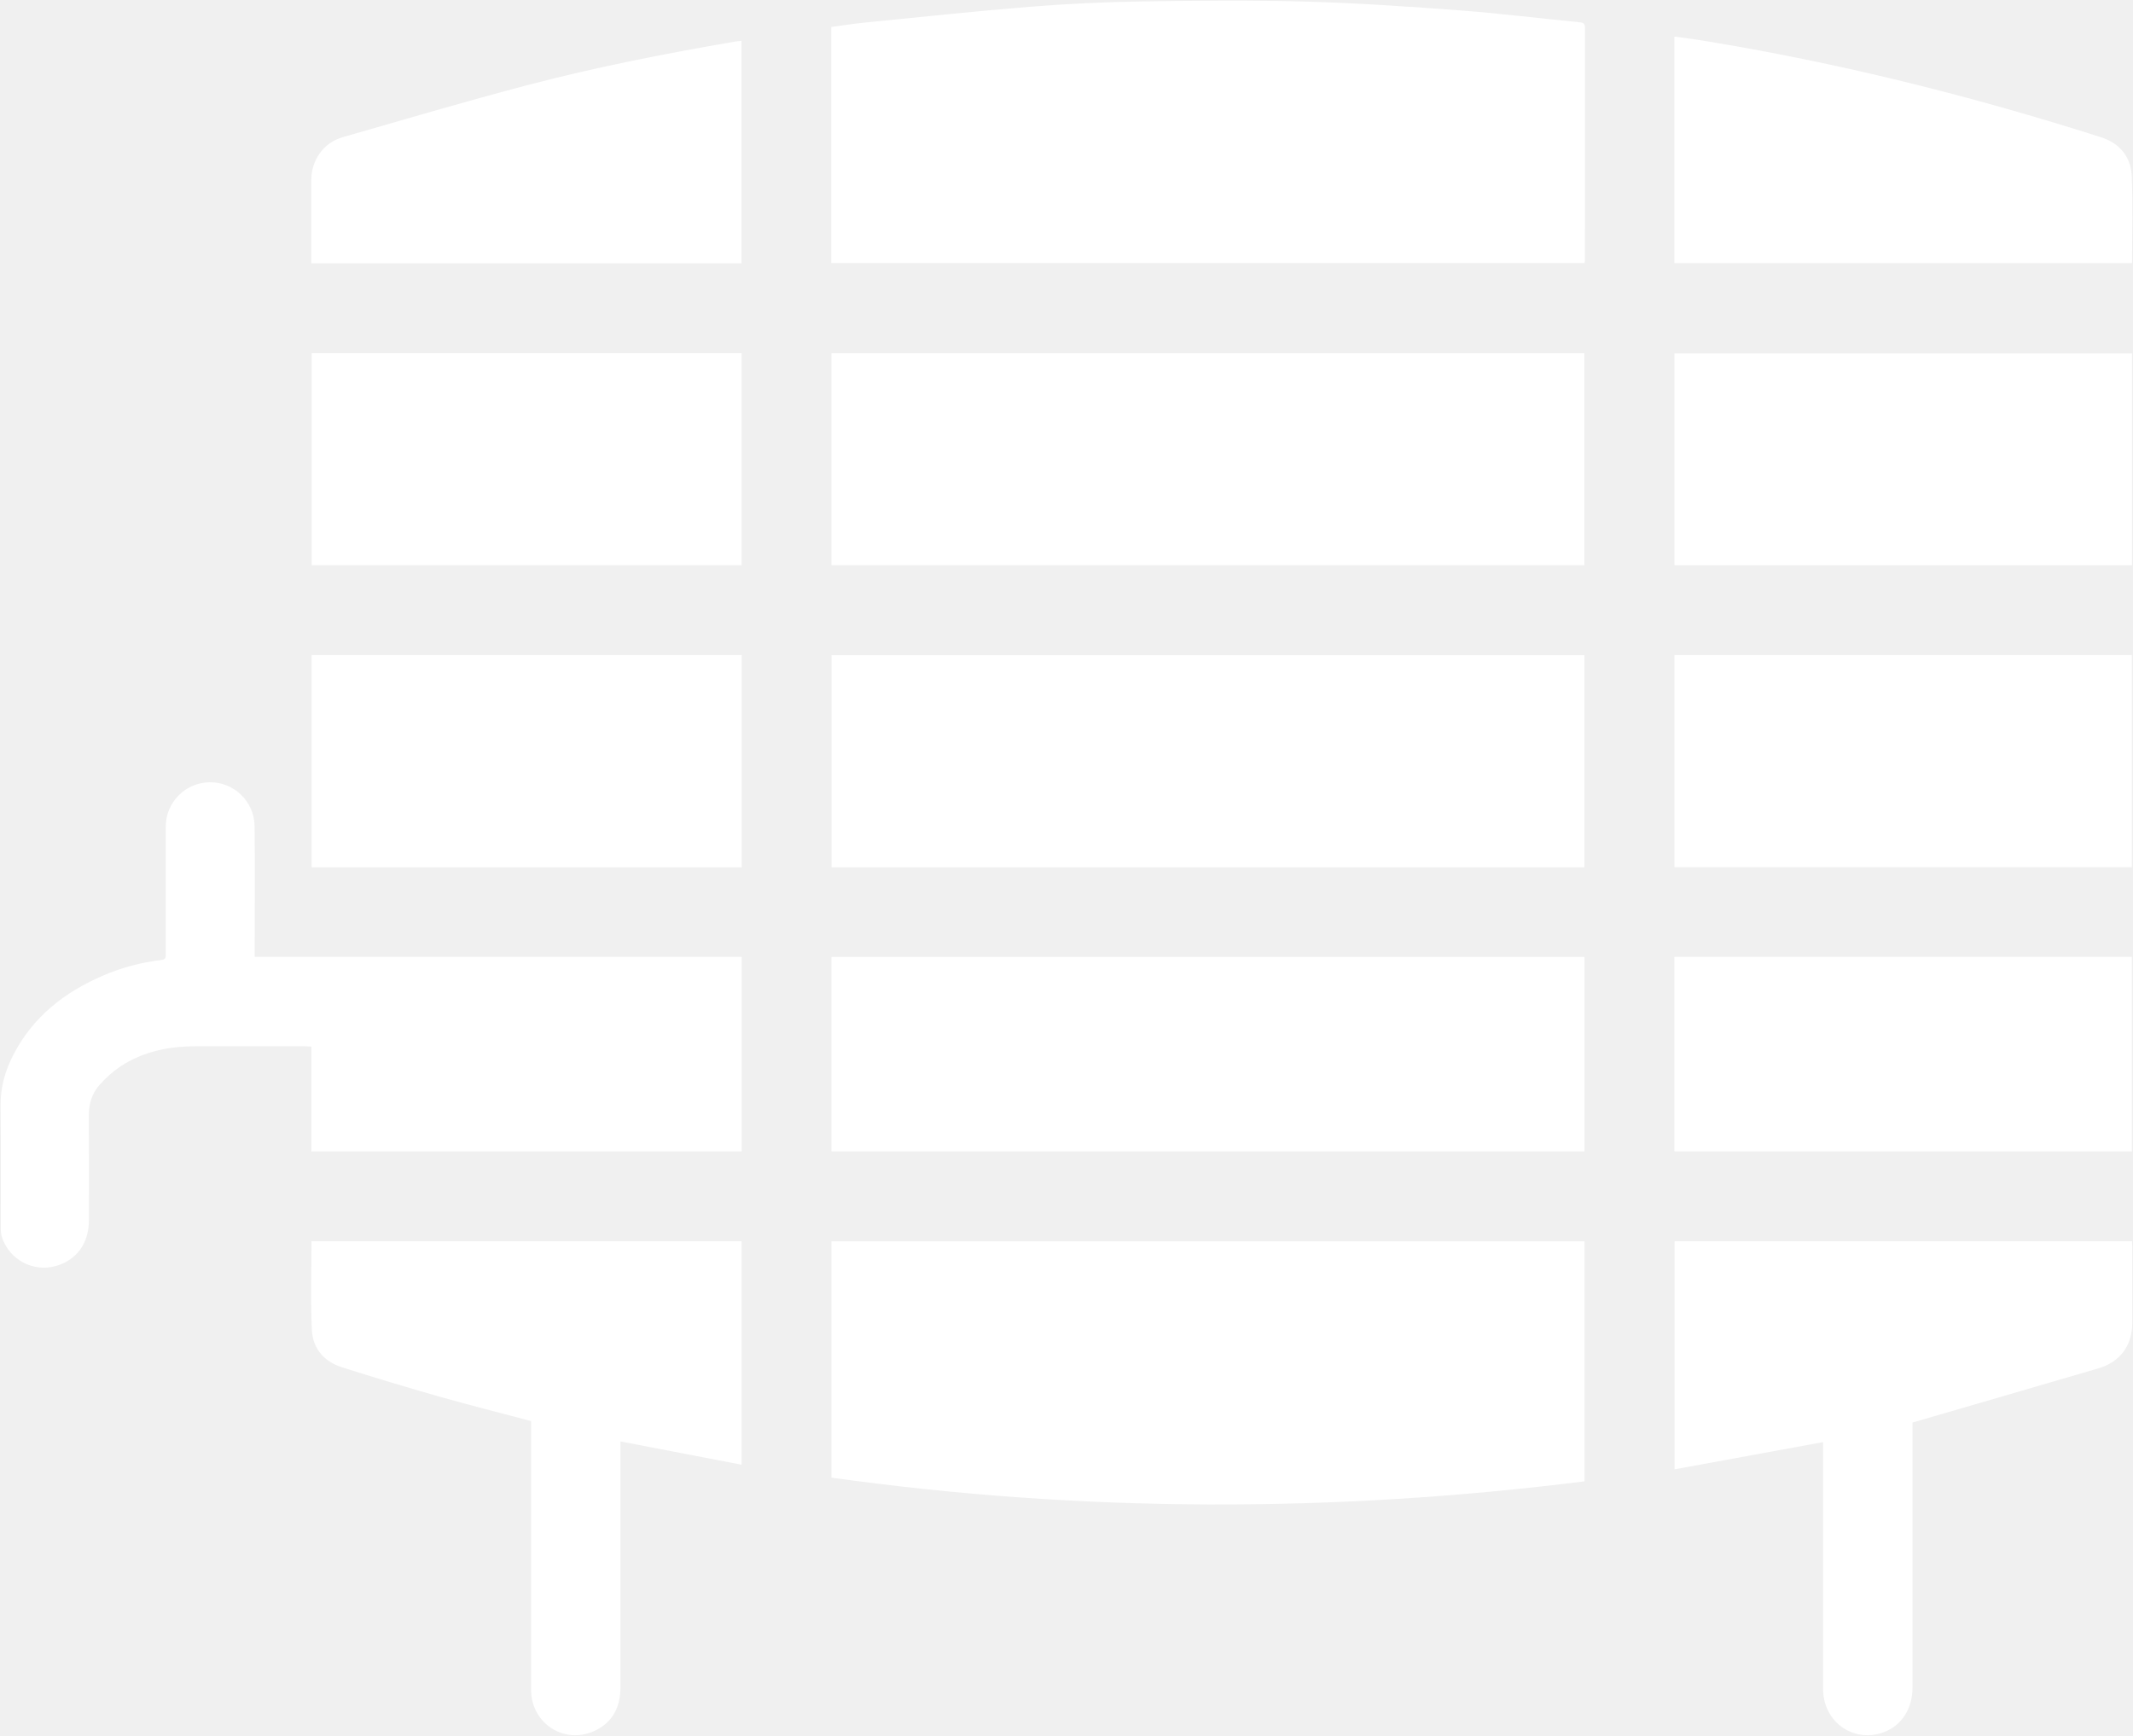
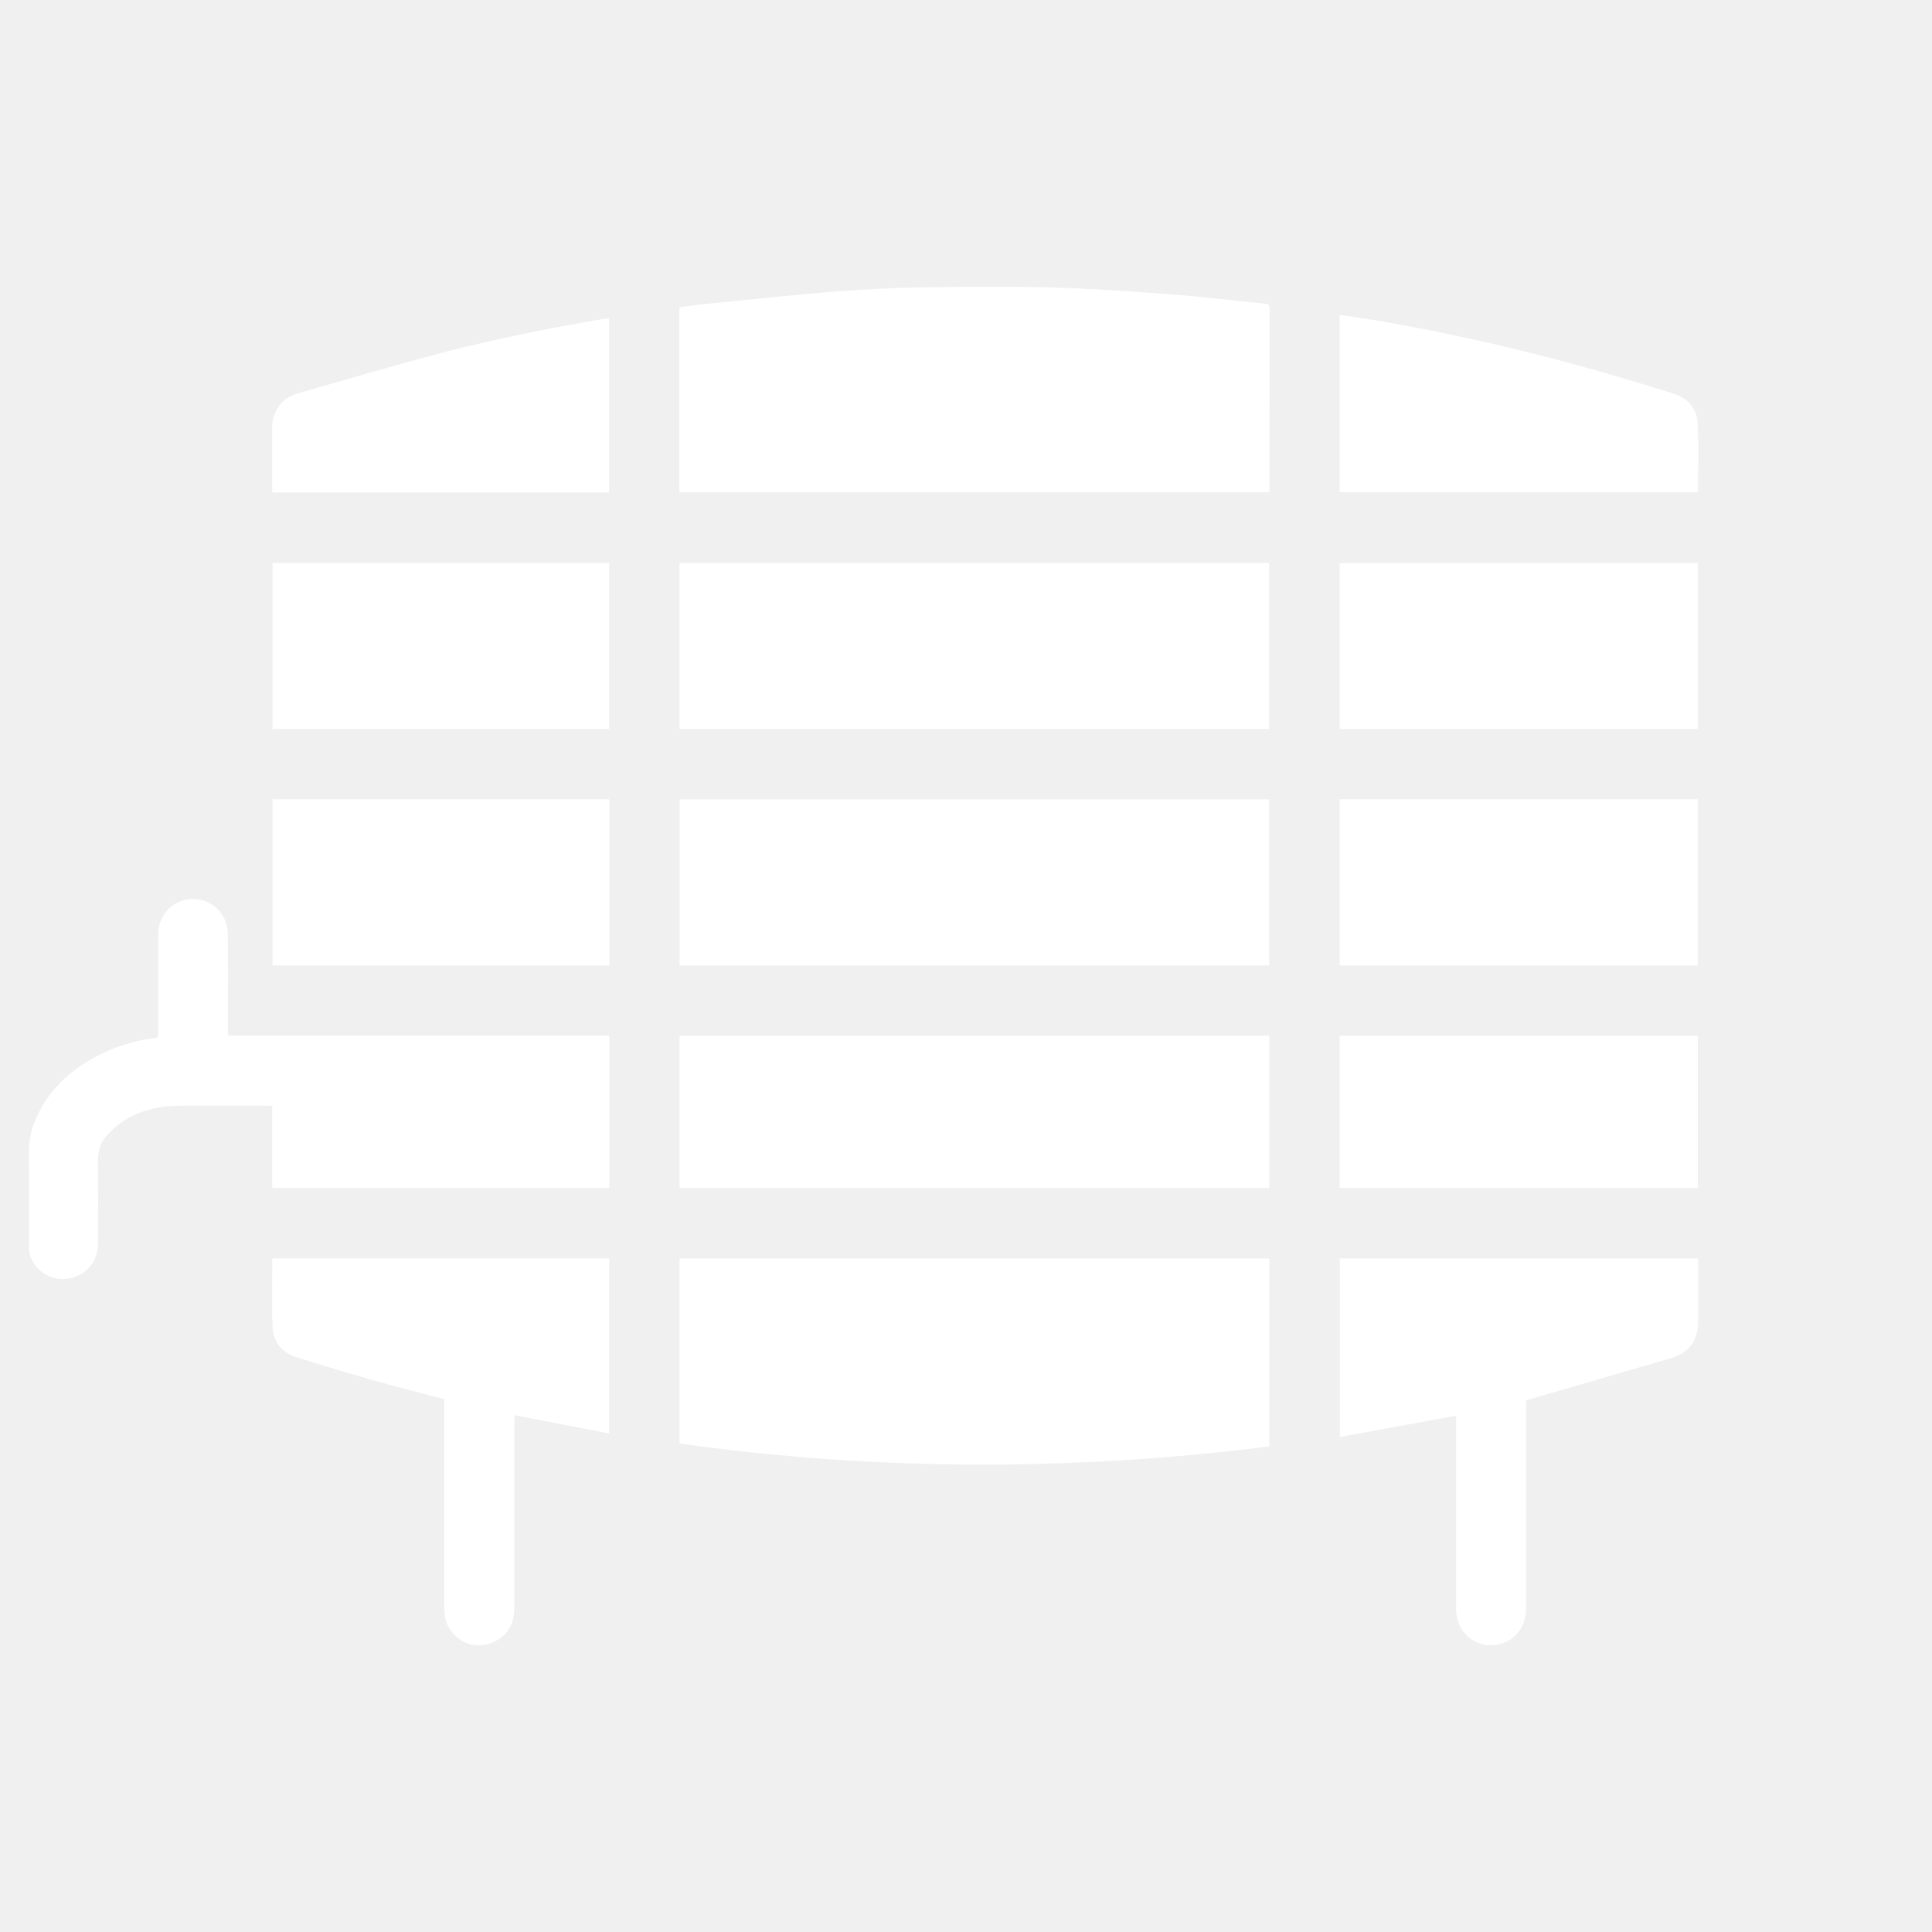
- <svg xmlns="http://www.w3.org/2000/svg" id="Calque_1" data-name="Calque 1" viewBox="0 0 1729.09 1407.35">
+ <svg xmlns="http://www.w3.org/2000/svg" width="2000" height="2000">
  <defs>
-     <style>
-       .cls-1 {
-         fill: #fff;
-       }
-     </style>
+     <style>.path{fill:#ffffff;}</style>
  </defs>
-   <path class="cls-1" d="M1728.48,1010.59v62.2c0,18-9.86,31.43-27.26,36.55-49.95,14.68-100,29.18-150.91,44v215.2c0,16.43-8.46,29.85-22.15,35.42-23.87,9.73-48.78-6.26-50.23-32.26-.11-1.91-.08-3.83-.08-5.74V1169.2l-120.38,22.05V1006.38H1728.3C1728.34,1007.82,1728.48,1009.22,1728.48,1010.59Z" />
-   <path class="cls-1" d="M1728.07,142.68c1,23.38.25,46.83.25,70.62h-371V29.68c7.89,1.11,15.56,2,23.18,3.27,109.6,17.88,217.06,44.61,322.79,78.38C1718.21,116.09,1727.4,127.12,1728.07,142.68Z" />
-   <path class="cls-1" d="M1728.28,286.59V458.26H1357.34V286.59Z" />
-   <path class="cls-1" d="M1728.17,775.77V933.48H1357.31V775.77Z" />
-   <path class="cls-1" d="M1728.13,531.07v172H1357.38v-172Z" />
-   <path class="cls-1" d="M1284.86,22.54q-.11,94-.06,188c0,.78-.13,1.57-.23,2.7H673.83V21.87c9.15-1.23,18.24-2.68,27.38-3.58,44.57-4.4,89.12-9.21,133.74-12.79q45.29-3.65,90.78-4.33c44.47-.71,89-1.11,133.44.13,42.06,1.19,84.1,4.12,126.07,7.27C1217.17,11,1249,15,1280.85,18.12,1283.93,18.44,1284.86,19.51,1284.86,22.54Z" />
-   <path class="cls-1" d="M1284.5,1006.44V1201c-203.73,25.58-407,25.42-610.51-3v-191.6Z" />
-   <path class="cls-1" d="M1284.44,775.81V933.5H674V775.81Z" />
-   <path class="cls-1" d="M1284.39,531.22V703.16H674.1V531.22Z" />
-   <path class="cls-1" d="M1284.33,286.38V458.24H674V286.38Z" />
-   <path class="cls-1" d="M601.26,775.73V933.48H252.39V848.54c-2-.11-3.56-.25-5.11-.25h-89c-21.63,0-42.23,4.29-60.53,16.22A90.08,90.08,0,0,0,81,879.27c-6.49,7-9.07,15.77-9,25.5.19,28.24.13,56.48.06,84.69-.08,18.68-9.82,32-26.65,36.95a35.8,35.8,0,0,1-44-23.89,24.42,24.42,0,0,1-.77-6.59c0-33.18.25-66.35-.15-99.53-.17-14.66,3.6-28.1,10.13-40.82,15.87-31,41.52-51.12,72.9-64.59a167.89,167.89,0,0,1,47.38-12.67c4-.46,3.47-2.81,3.47-5.36V670.56a36,36,0,1,1,72-.65h0c.4,30.13.11,60.29.13,90.44v15.39Z" />
-   <path class="cls-1" d="M601.26,531.09V703.14H252.62V531.09Z" />
-   <path class="cls-1" d="M601.18,286.36V458.22H252.7V286.36Z" />
-   <path class="cls-1" d="M601.16,1006.36v181.16c-32.7-6.3-65.15-12.52-98.19-18.88v199.22c0,16.08-6.24,28.68-21.19,35.53-24.24,11.08-50.58-5.78-51.27-32.45V1152.15c-25.1-6.68-49.81-12.86-74.32-19.83q-39.71-11.31-79.1-23.83c-14.43-4.58-23.55-15.24-24.26-30.13-1.15-23.85-.31-47.78-.31-72Z" />
-   <path class="cls-1" d="M601.14,33.07v180.4H252.35v-67.4c0-16.27,9.82-30.34,25.5-34.86,49.56-14.24,99.05-28.83,148.94-42C482.56,54.56,539.19,43.48,596,33.68,597.56,33.43,599.15,33.31,601.14,33.07Z" />
+   <g>
+     <rect fill="none" id="canvas_background" height="402" width="582" y="-1" x="-1" />
+   </g>
+   <g>
+     <path id="svg_1" d="m1757.92,1306.91c0,20.73 0,41.47 0,62.2c0,18 -9.86,31.43 -27.26,36.55c-49.95,14.68 -100,29.18 -150.91,44l0,4.65q0,105.27 0,210.55c0,16.43 -8.46,29.85 -22.15,35.42c-23.87,9.73 -48.78,-6.26 -50.23,-32.26c-0.11,-1.91 -0.08,-3.83 -0.08,-5.74l0,-196.76l-120.38,22.05l0,-184.87l370.83,0c0.04,1.44 0.18,2.84 0.18,4.21z" class="path" />
+     <path id="svg_2" d="m1757.51,439c1,23.38 0.25,46.83 0.25,70.62l-371,0l0,-183.62c7.89,1.11 15.56,2 23.18,3.27c109.6,17.88 217.06,44.61 322.79,78.38c14.92,4.76 24.11,15.79 24.78,31.35z" class="path" />
+     <path id="svg_3" d="m1757.72,582.91l0,171.67l-370.94,0l0,-171.67l370.94,0z" class="path" />
+     <path id="svg_4" d="m1757.61,1072.09l0,157.71l-370.86,0l0,-157.71l370.86,0z" class="path" />
+     <path id="svg_5" d="m1757.57,827.39l0,172l-370.75,0l0,-172l370.75,0z" class="path" />
+     <path id="svg_6" d="m1314.3,318.86q-0.11,94 -0.06,188c0,0.78 -0.13,1.57 -0.23,2.7l-610.74,0l0,-191.37c9.15,-1.23 18.24,-2.68 27.38,-3.58c44.57,-4.4 89.12,-9.21 133.74,-12.79q45.29,-3.65 90.78,-4.33c44.47,-0.71 89,-1.11 133.44,0.13c42.06,1.19 84.1,4.12 126.07,7.27c31.93,2.41 63.73,6.41 95.61,9.55c3.08,0.32 4.01,1.39 4.01,4.42z" class="path" />
+     <path id="svg_7" d="m1313.94,1302.76l0,194.6c-203.73,25.58 -407,25.42 -610.51,-3l0,-191.6l610.51,0z" class="path" />
+     <path id="svg_8" d="m1313.88,1072.13l0,157.69l-610.47,0l0,-157.69l610.47,0z" class="path" />
+     <path id="svg_9" d="m1313.83,827.54l0,171.94l-610.29,0l0,-171.94l610.29,0z" class="path" />
+     <path id="svg_10" d="m1313.77,582.7l0,171.86l-610.29,0l0,-171.86l610.29,0z" class="path" />
+     <path id="svg_11" d="m630.7,1072.05l0,157.75l-348.87,0l0,-84.94c-2,-0.11 -3.56,-0.25 -5.11,-0.25q-44.51,0 -89,0c-21.63,0 -42.23,4.29 -60.53,16.22a90.08,90.08 0 0 0 -16.73,14.76c-6.49,7 -9.07,15.77 -9,25.5c0.19,28.24 0.13,56.48 0.06,84.69c-0.08,18.68 -9.82,32 -26.65,36.95a35.8,35.8 0 0 1 -44,-23.89a24.42,24.42 0 0 1 -0.77,-6.59c0,-33.18 0.25,-66.35 -0.15,-99.53c-0.17,-14.66 3.6,-28.1 10.13,-40.82c15.87,-31 41.52,-51.12 72.9,-64.59a167.89,167.89 0 0 1 47.38,-12.67c4,-0.46 3.47,-2.81 3.47,-5.36q0,-51.2 0,-102.4a36,36 0 0 1 72,-0.65c0.4,30.13 0.11,60.29 0.13,90.44l0,15.39l394.74,-0.01z" class="path" />
+     <path id="svg_12" d="m630.7,827.41l0,172.05l-348.64,0l0,-172.05l348.64,0z" class="path" />
+     <path id="svg_13" d="m630.62,582.68l0,171.86l-348.48,0l0,-171.86l348.48,0z" class="path" />
+     <path id="svg_14" d="m630.6,1302.68l0,181.16c-32.7,-6.3 -65.15,-12.52 -98.19,-18.88l0,6.38q0,96.43 0,192.84c0,16.08 -6.24,28.68 -21.19,35.53c-24.24,11.08 -50.58,-5.78 -51.27,-32.45c0,-1.76 0,-3.5 0,-5.26l0,-213.53c-25.1,-6.68 -49.81,-12.86 -74.32,-19.83q-39.71,-11.31 -79.1,-23.83c-14.43,-4.58 -23.55,-15.24 -24.26,-30.13c-1.15,-23.85 -0.31,-47.78 -0.31,-72l348.64,0z" class="path" />
+     <path id="svg_15" d="m630.58,329.39l0,180.4l-348.79,0l0,-67.4c0,-16.27 9.82,-30.34 25.5,-34.86c49.56,-14.24 99.05,-28.83 148.94,-42c55.77,-14.65 112.4,-25.73 169.24,-35.53c1.53,-0.25 3.12,-0.37 5.11,-0.61z" class="path" />
+   </g>
</svg>
